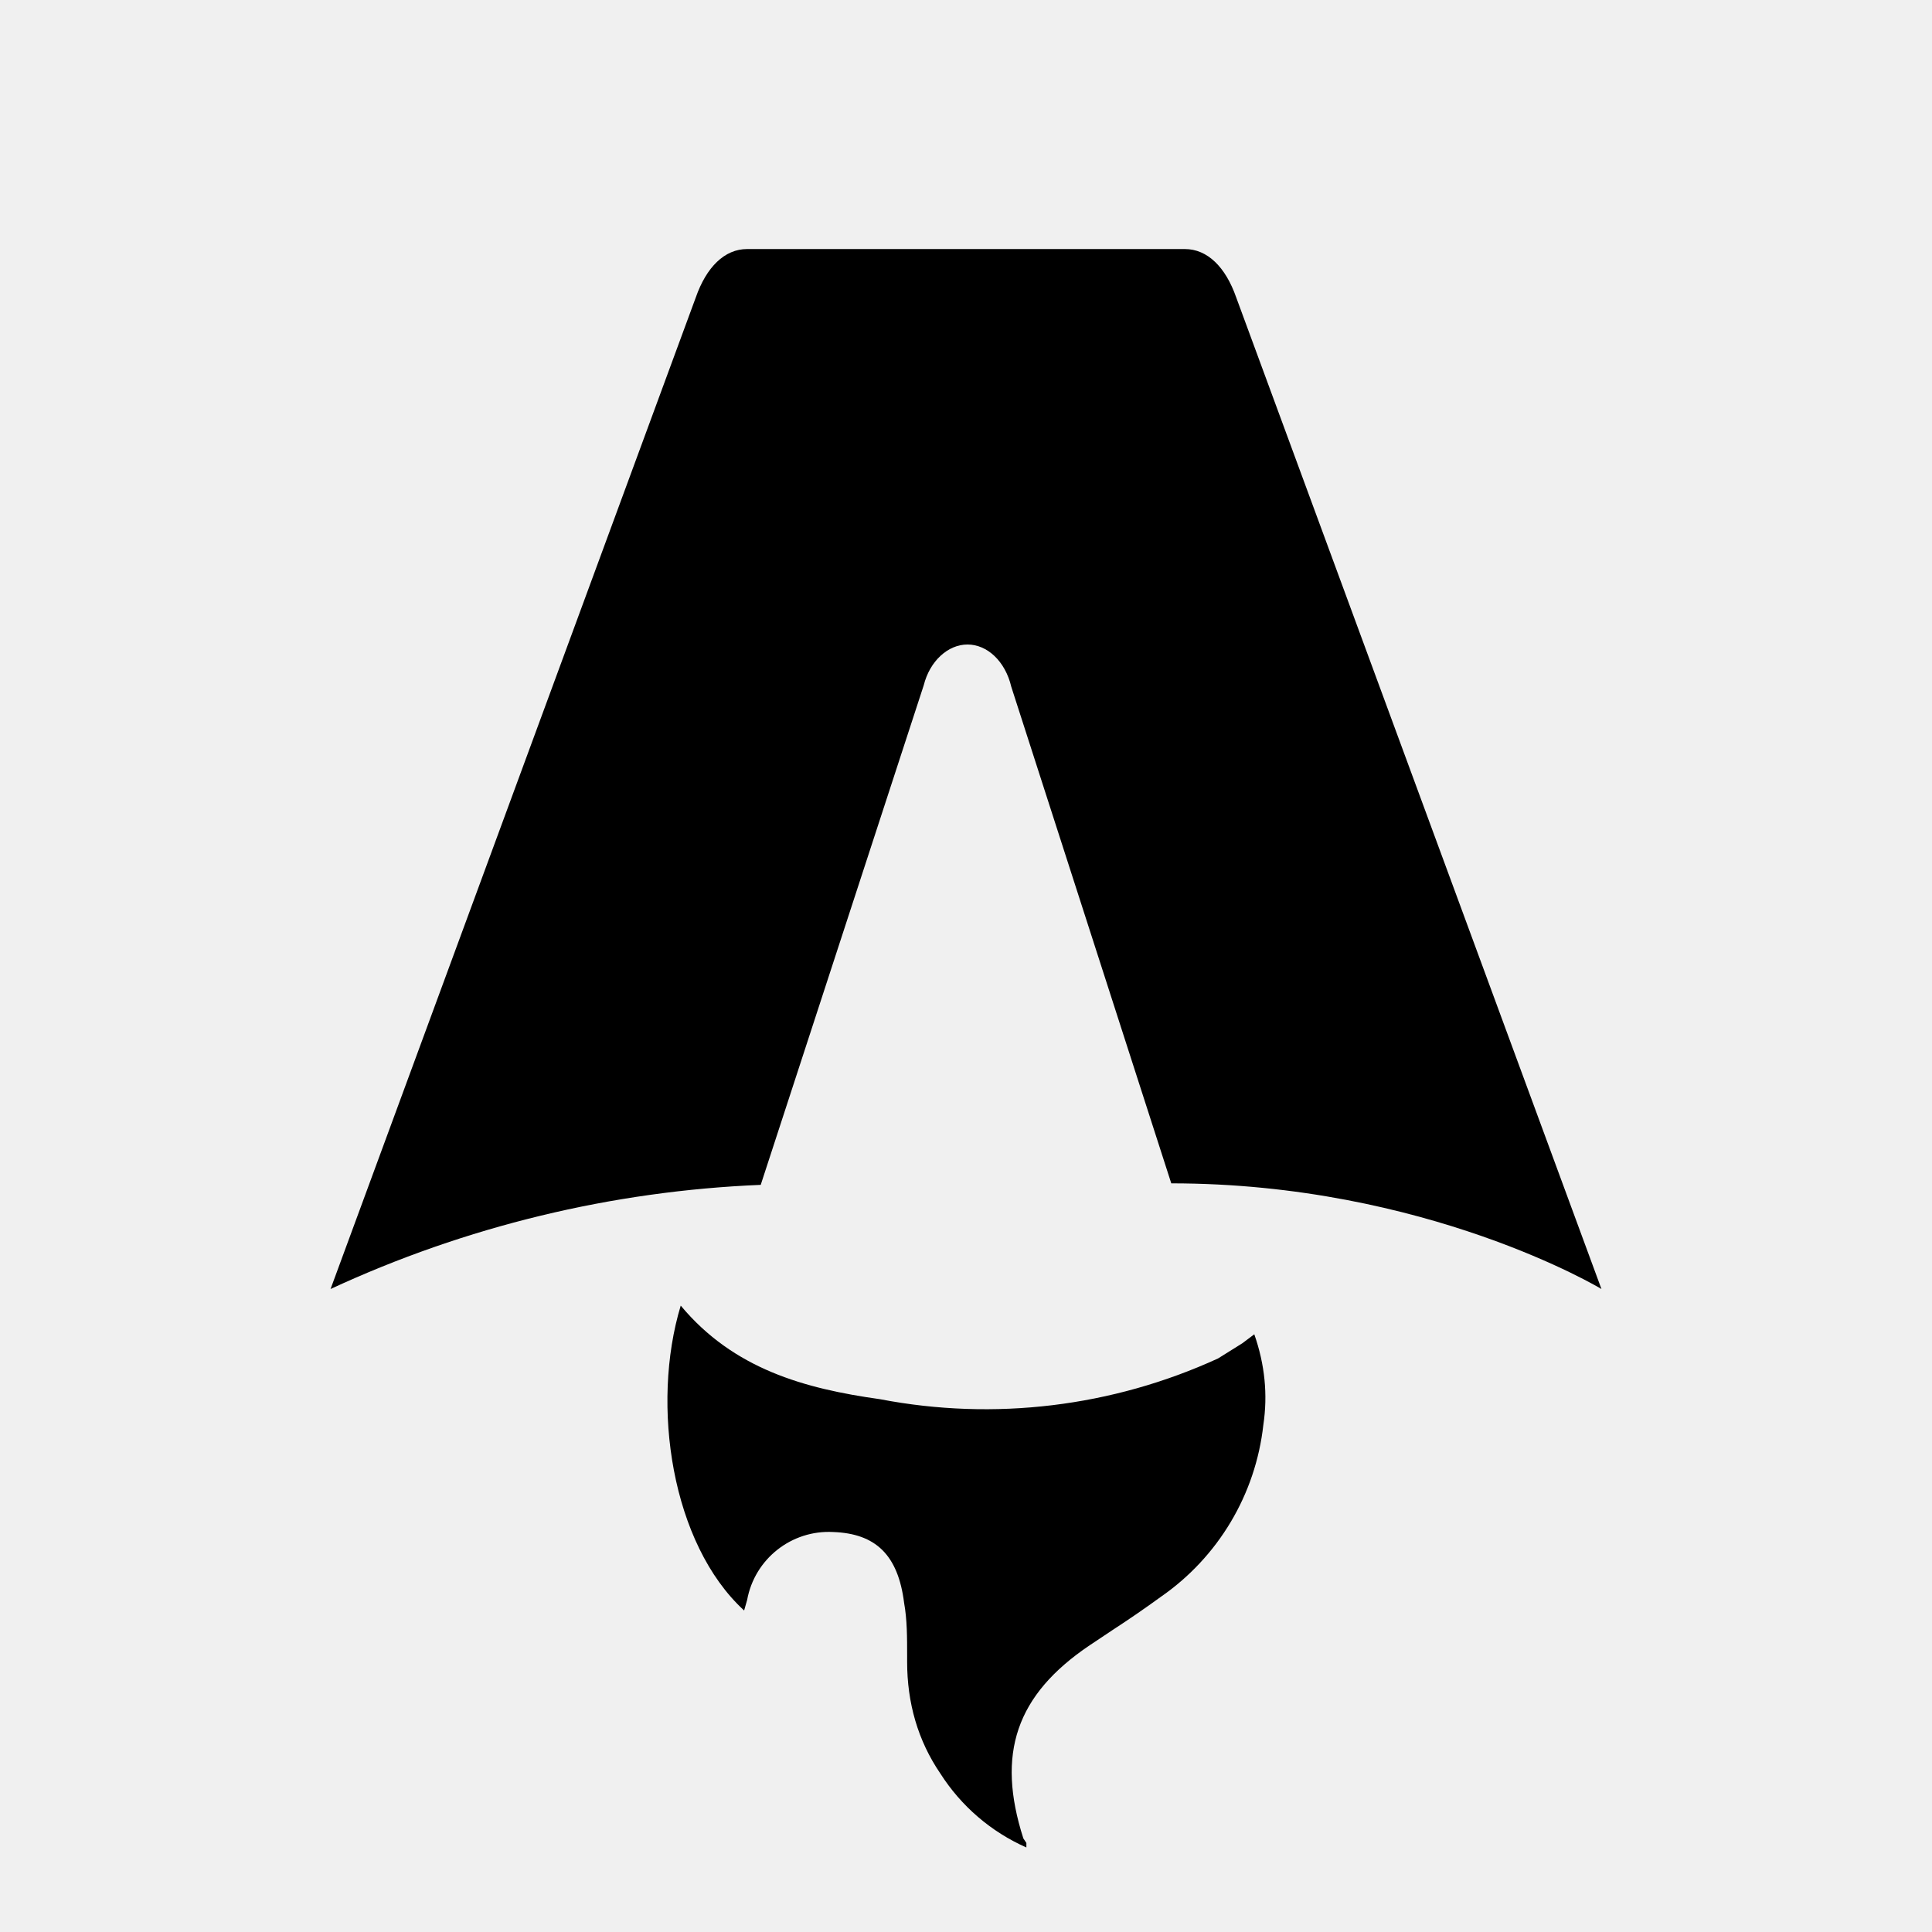
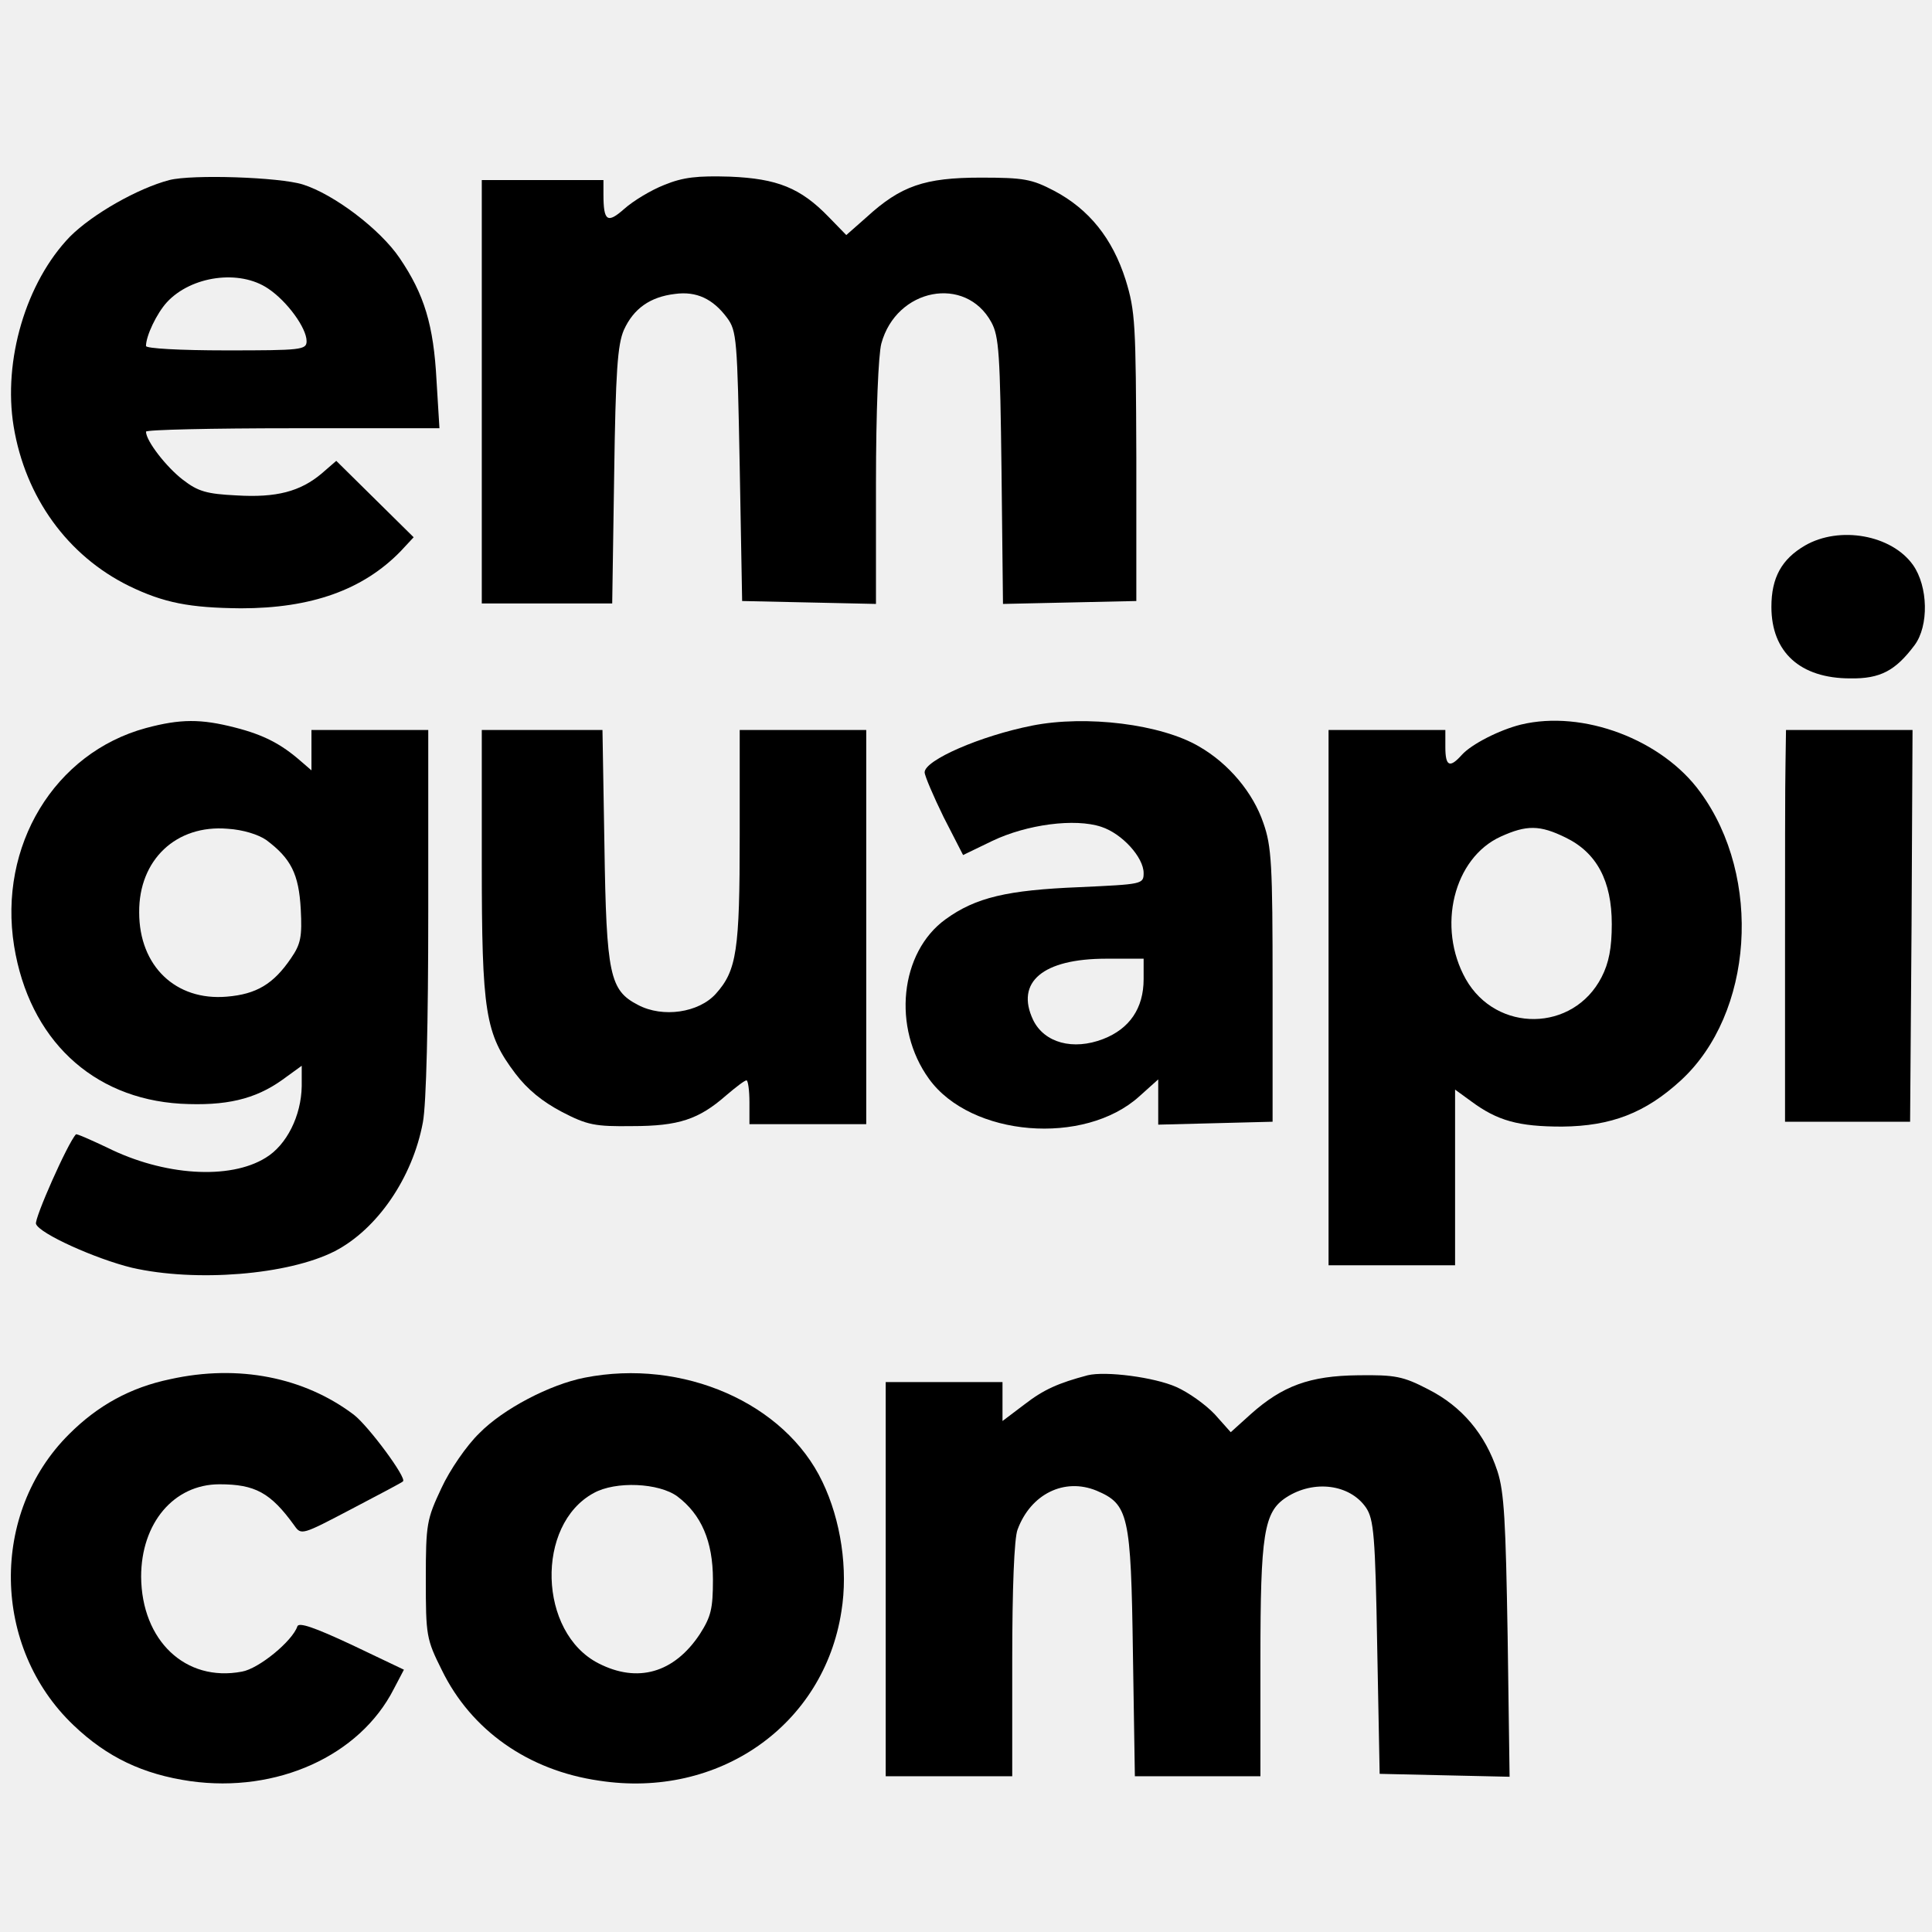
- <svg xmlns="http://www.w3.org/2000/svg" fill="none" viewBox="0 0 128 128">
-   <path d="M50.4 78.5a75.1 75.1 0 0 0-28.5 6.9l24.2-65.7c.7-2 1.9-3.2 3.4-3.2h29c1.5 0 2.7 1.2 3.4 3.2l24.2 65.7s-11.6-7-28.5-7L67 45.5c-.4-1.7-1.6-2.8-2.9-2.8-1.3 0-2.5 1.1-2.9 2.7L50.4 78.5Zm-1.1 28.2Zm-4.2-20.2c-2 6.6-.6 15.8 4.2 20.2a17.5 17.5 0 0 1 .2-.7 5.5 5.5 0 0 1 5.7-4.5c2.8.1 4.3 1.5 4.7 4.7.2 1.1.2 2.3.2 3.5v.4c0 2.7.7 5.2 2.2 7.4a13 13 0 0 0 5.7 4.9v-.3l-.2-.3c-1.8-5.6-.5-9.5 4.4-12.8l1.5-1a73 73 0 0 0 3.2-2.2 16 16 0 0 0 6.8-11.4c.3-2 .1-4-.6-6l-.8.6-1.6 1a37 37 0 0 1-22.4 2.7c-5-.7-9.7-2-13.2-6.2Z" />
-   <style>
-         path { fill: #000; }
-         @media (prefers-color-scheme: dark) {
-             path { fill: #FFF; }
-         }
-     </style>
+ <svg xmlns="http://www.w3.org/2000/svg" version="1.0" width="397pt" height="397pt" viewBox="0 0 397 397" preserveAspectRatio="xMidYMid meet">
+   <g transform="translate(0,397) scale(0.1,-0.1)" fill="#000000" stroke="none">
+     <path d="M348 3600 c-65 -17 -158 -70 -204 -116 -91 -94 -138 -255 -116 -390 24 -146 111 -266 237 -328 72 -35 125 -45 230 -46 145 0 251 38 328 117 l27 29 -79 78 -80 79 -30 -26 c-44 -37 -93 -50 -175 -45 -61 3 -79 8 -110 32 -34 26 -76 80 -76 99 0 4 136 7 301 7 l302 0 -6 98 c-6 114 -25 177 -76 252 -40 59 -135 131 -199 151 -48 15 -227 21 -274 9z m203 -223 c39 -26 79 -81 79 -108 0 -18 -11 -19 -165 -19 -96 0 -165 4 -165 9 0 21 22 67 43 90 50 54 149 68 208 28z" />
+     <path d="M1365 3590 c-28 -11 -64 -33 -82 -49 -35 -31 -43 -26 -43 30 l0 29 -125 0 -125 0 0 -435 0 -435 134 0 134 0 4 263 c3 214 7 269 20 299 20 44 54 68 105 74 44 6 78 -10 107 -49 20 -27 21 -44 26 -305 l5 -277 138 -3 137 -3 0 248 c0 148 5 264 11 287 31 114 173 141 226 44 16 -29 18 -66 21 -306 l3 -273 137 3 137 3 0 295 c-1 275 -2 300 -22 365 -27 85 -75 145 -147 183 -46 24 -62 27 -151 27 -115 0 -164 -17 -234 -81 l-42 -37 -36 37 c-58 60 -106 79 -203 83 -67 2 -96 -1 -135 -17z" />
+     <path d="M3709 2849 c-48 -28 -69 -66 -69 -126 0 -93 59 -147 162 -147 62 -1 93 16 132 68 30 40 28 121 -3 165 -44 62 -151 81 -222 40z" />
+     <path d="M300 2474 c-188 -51 -304 -242 -271 -448 31 -191 160 -313 342 -324 93 -5 153 9 209 49 l40 29 0 -42 c-1 -61 -31 -121 -74 -147 -74 -46 -210 -37 -326 21 -34 16 -63 29 -64 27 -17 -18 -86 -174 -82 -184 7 -20 123 -72 197 -90 131 -30 321 -15 417 34 87 45 160 151 181 265 7 37 11 205 11 433 l0 373 -120 0 -120 0 0 -42 0 -41 -22 19 c-40 35 -76 54 -135 69 -70 18 -112 18 -183 -1z m247 -230 c51 -38 67 -70 71 -142 3 -57 0 -72 -20 -101 -36 -53 -71 -74 -132 -79 -105 -9 -180 63 -180 173 -1 108 76 181 182 172 32 -2 63 -12 79 -23z" />
+     <path d="M2121 2479 c-106 -21 -221 -71 -221 -96 0 -7 18 -49 39 -92 l40 -78 60 29 c71 34 170 47 224 29 43 -14 87 -63 87 -95 0 -23 -3 -23 -132 -29 -148 -6 -213 -21 -275 -66 -94 -68 -110 -223 -34 -328 86 -119 319 -138 432 -36 l39 35 0 -46 0 -47 118 3 117 3 0 280 c0 248 -2 286 -19 334 -21 62 -71 122 -132 157 -78 46 -232 65 -343 43z m229 -521 c0 -60 -29 -102 -83 -123 -62 -24 -121 -8 -144 39 -37 78 20 126 150 126 l77 0 0 -42z" />
+     <path d="M3125 2481 c-44 -11 -101 -40 -121 -62 -25 -28 -34 -24 -34 16 l0 35 -120 0 -120 0 0 -550 0 -550 130 0 130 0 0 181 0 180 33 -24 c54 -40 97 -52 187 -52 101 1 171 28 244 95 149 137 168 417 40 592 -78 108 -241 170 -369 139z m92 -232 c64 -31 95 -89 95 -178 0 -49 -6 -80 -21 -109 -58 -113 -216 -115 -279 -4 -60 107 -25 249 72 293 53 24 80 24 133 -2z" />
+     <path d="M990 2198 c0 -309 7 -352 69 -434 25 -33 56 -58 96 -79 52 -27 68 -30 144 -29 96 0 137 14 193 63 20 17 38 31 42 31 3 0 6 -20 6 -45 l0 -45 120 0 120 0 0 405 0 405 -130 0 -130 0 0 -217 c0 -236 -6 -277 -49 -325 -35 -39 -109 -50 -160 -23 -58 30 -65 61 -69 328 l-4 237 -124 0 -124 0 0 -272z" />
+     <path d="M3669 2403 c-1 -38 -1 -219 -1 -403 l0 -335 129 0 128 0 3 403 2 402 -130 0 -130 0 -1 -67z" />
+     <path d="M350 1136 c-82 -17 -149 -54 -208 -113 -163 -162 -159 -438 9 -598 69 -66 143 -101 240 -115 178 -25 348 52 418 189 l21 40 -107 51 c-77 36 -109 47 -112 38 -10 -30 -79 -87 -114 -93 -116 -22 -206 64 -207 195 0 110 67 190 161 190 73 0 105 -17 154 -85 14 -20 16 -19 117 34 57 30 105 55 106 57 9 6 -71 114 -101 137 -102 77 -237 104 -377 73z" />
+     <path d="M1201 1139 c-71 -14 -167 -64 -216 -114 -26 -25 -61 -76 -78 -113 -30 -64 -32 -73 -32 -187 0 -116 1 -123 33 -187 60 -123 177 -206 323 -227 246 -38 462 114 498 348 14 86 -1 187 -39 266 -77 162 -287 254 -489 214z m191 -244 c49 -37 73 -92 73 -171 0 -60 -4 -76 -27 -112 -53 -80 -128 -101 -208 -60 -124 63 -130 285 -10 350 45 25 134 21 172 -7z" />
+     <path d="M2235 1144 c-60 -16 -90 -29 -130 -60 l-45 -34 0 40 0 40 -120 0 -120 0 0 -405 0 -405 130 0 130 0 0 239 c0 145 4 251 11 268 27 73 96 107 162 80 66 -28 71 -49 75 -334 l4 -253 129 0 129 0 0 240 c0 258 7 303 53 333 57 37 131 27 164 -21 16 -24 19 -57 23 -287 l5 -260 133 -3 134 -3 -4 288 c-4 237 -7 297 -21 340 -25 76 -73 133 -142 168 -52 27 -68 30 -144 29 -100 -1 -156 -22 -221 -80 l-41 -37 -33 37 c-19 20 -54 45 -79 56 -45 20 -145 33 -182 24z" />
+   </g>
</svg>
